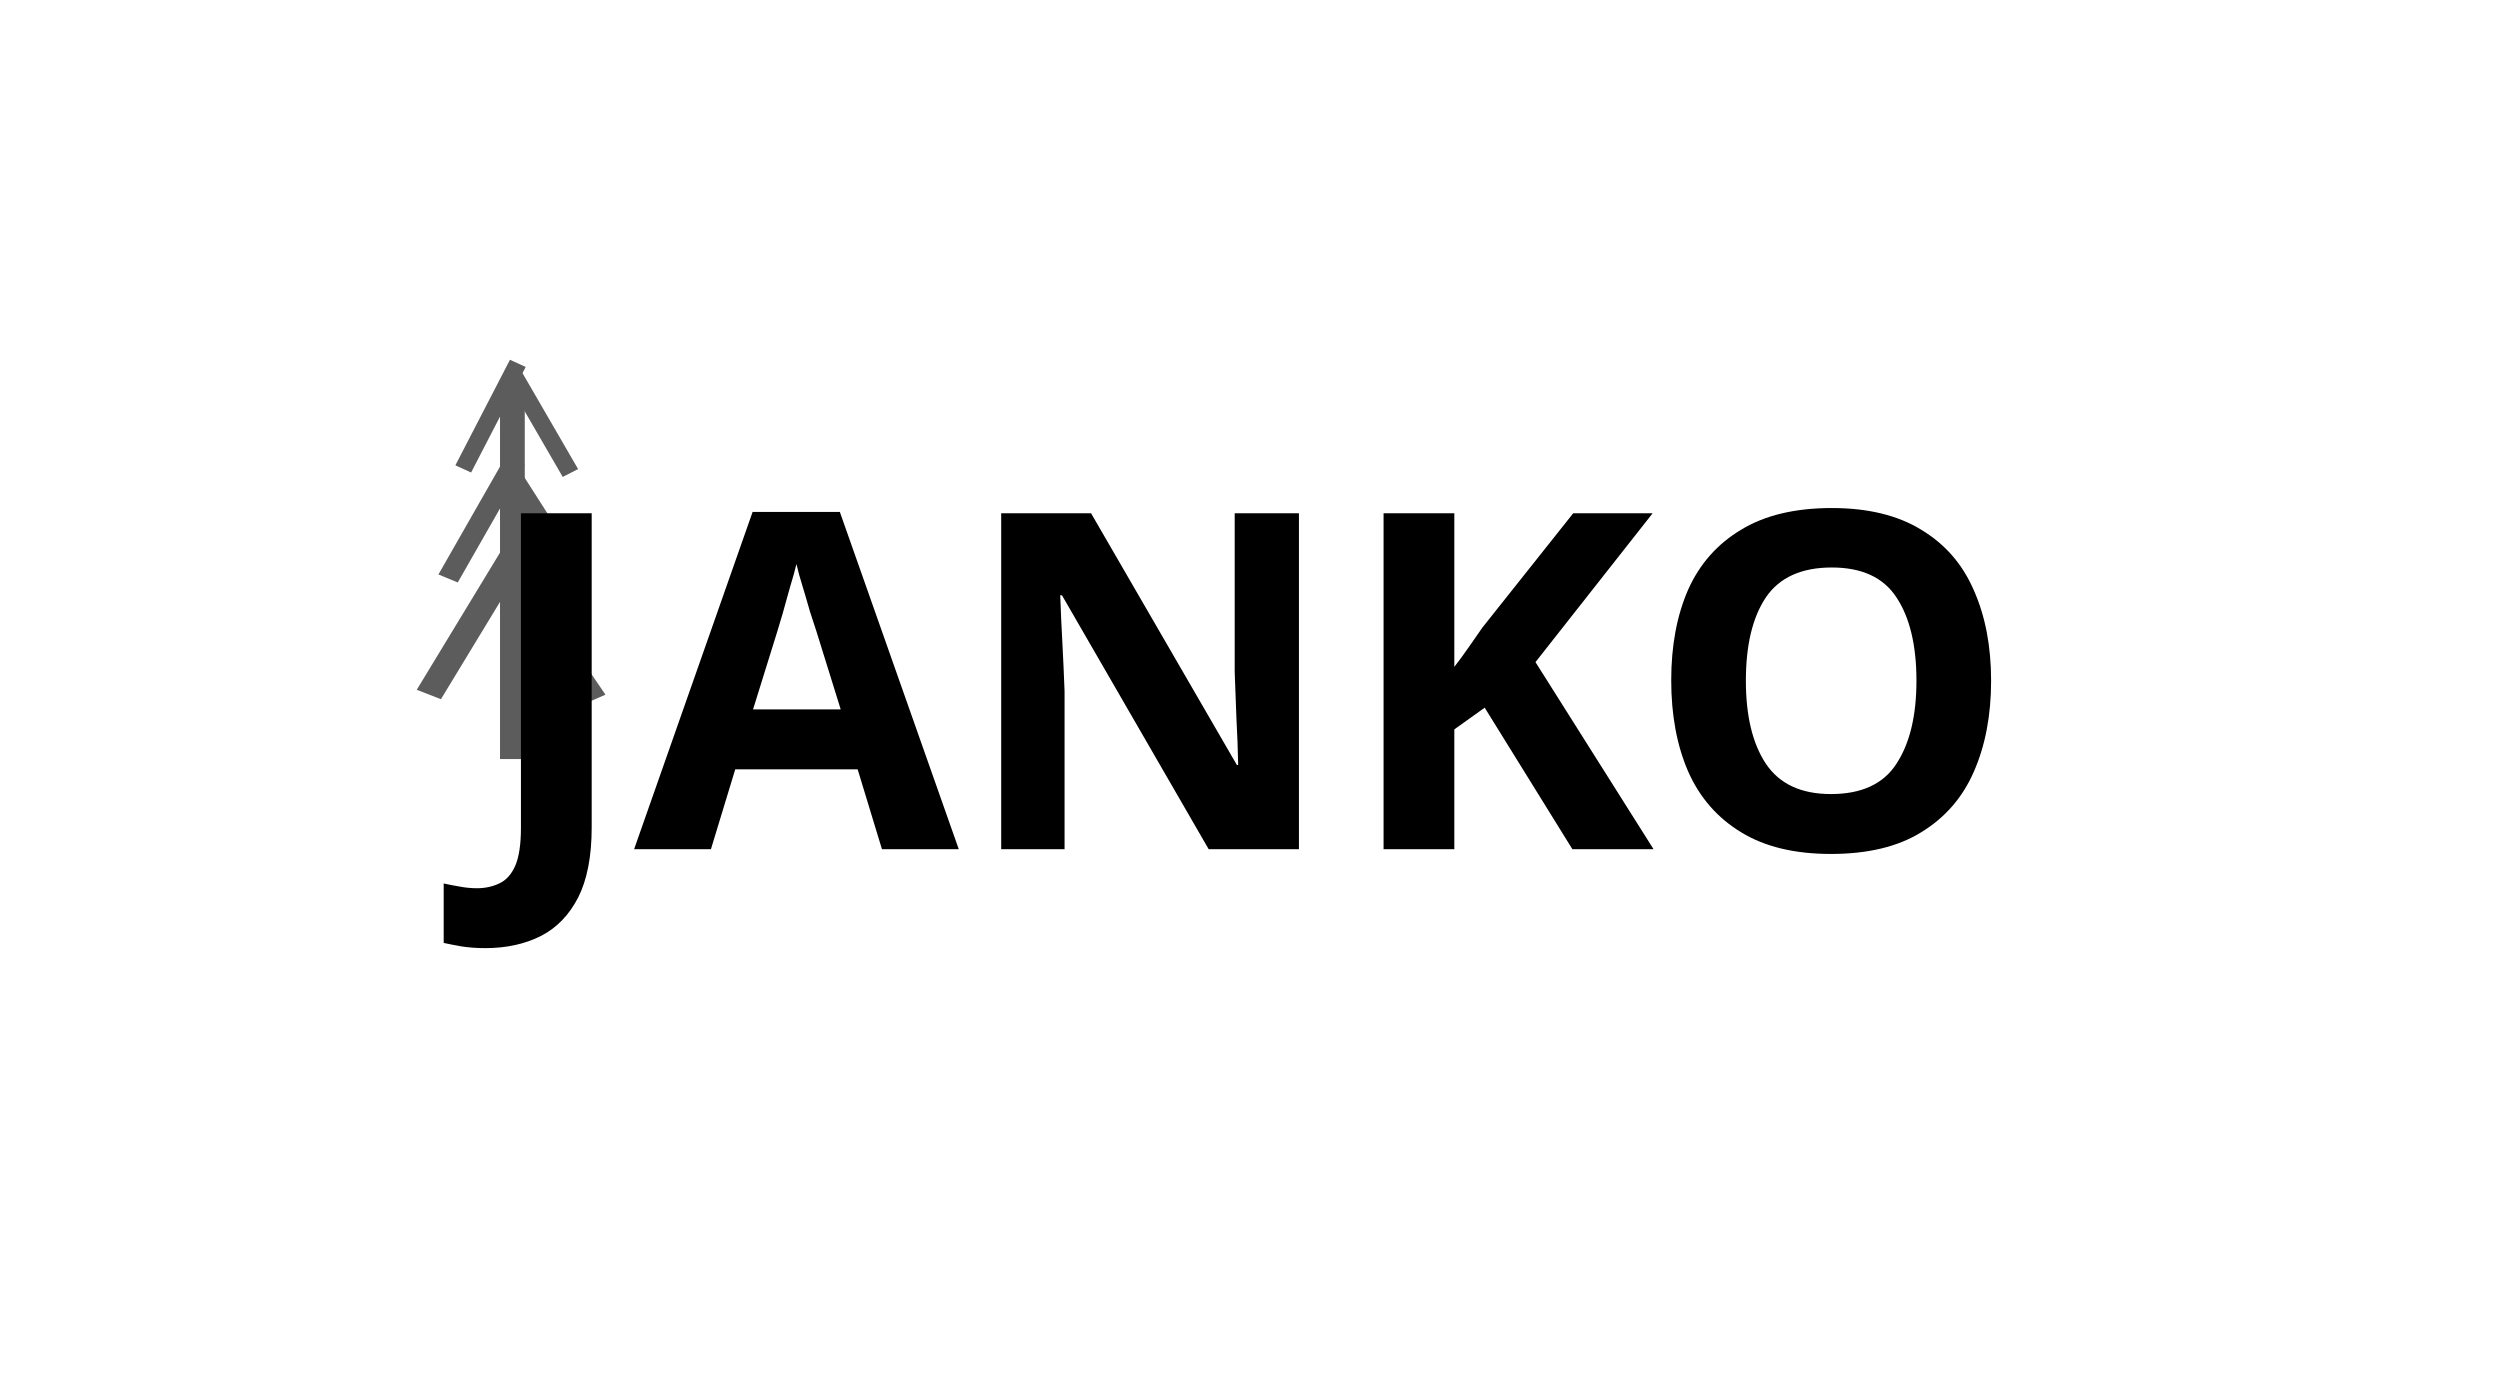
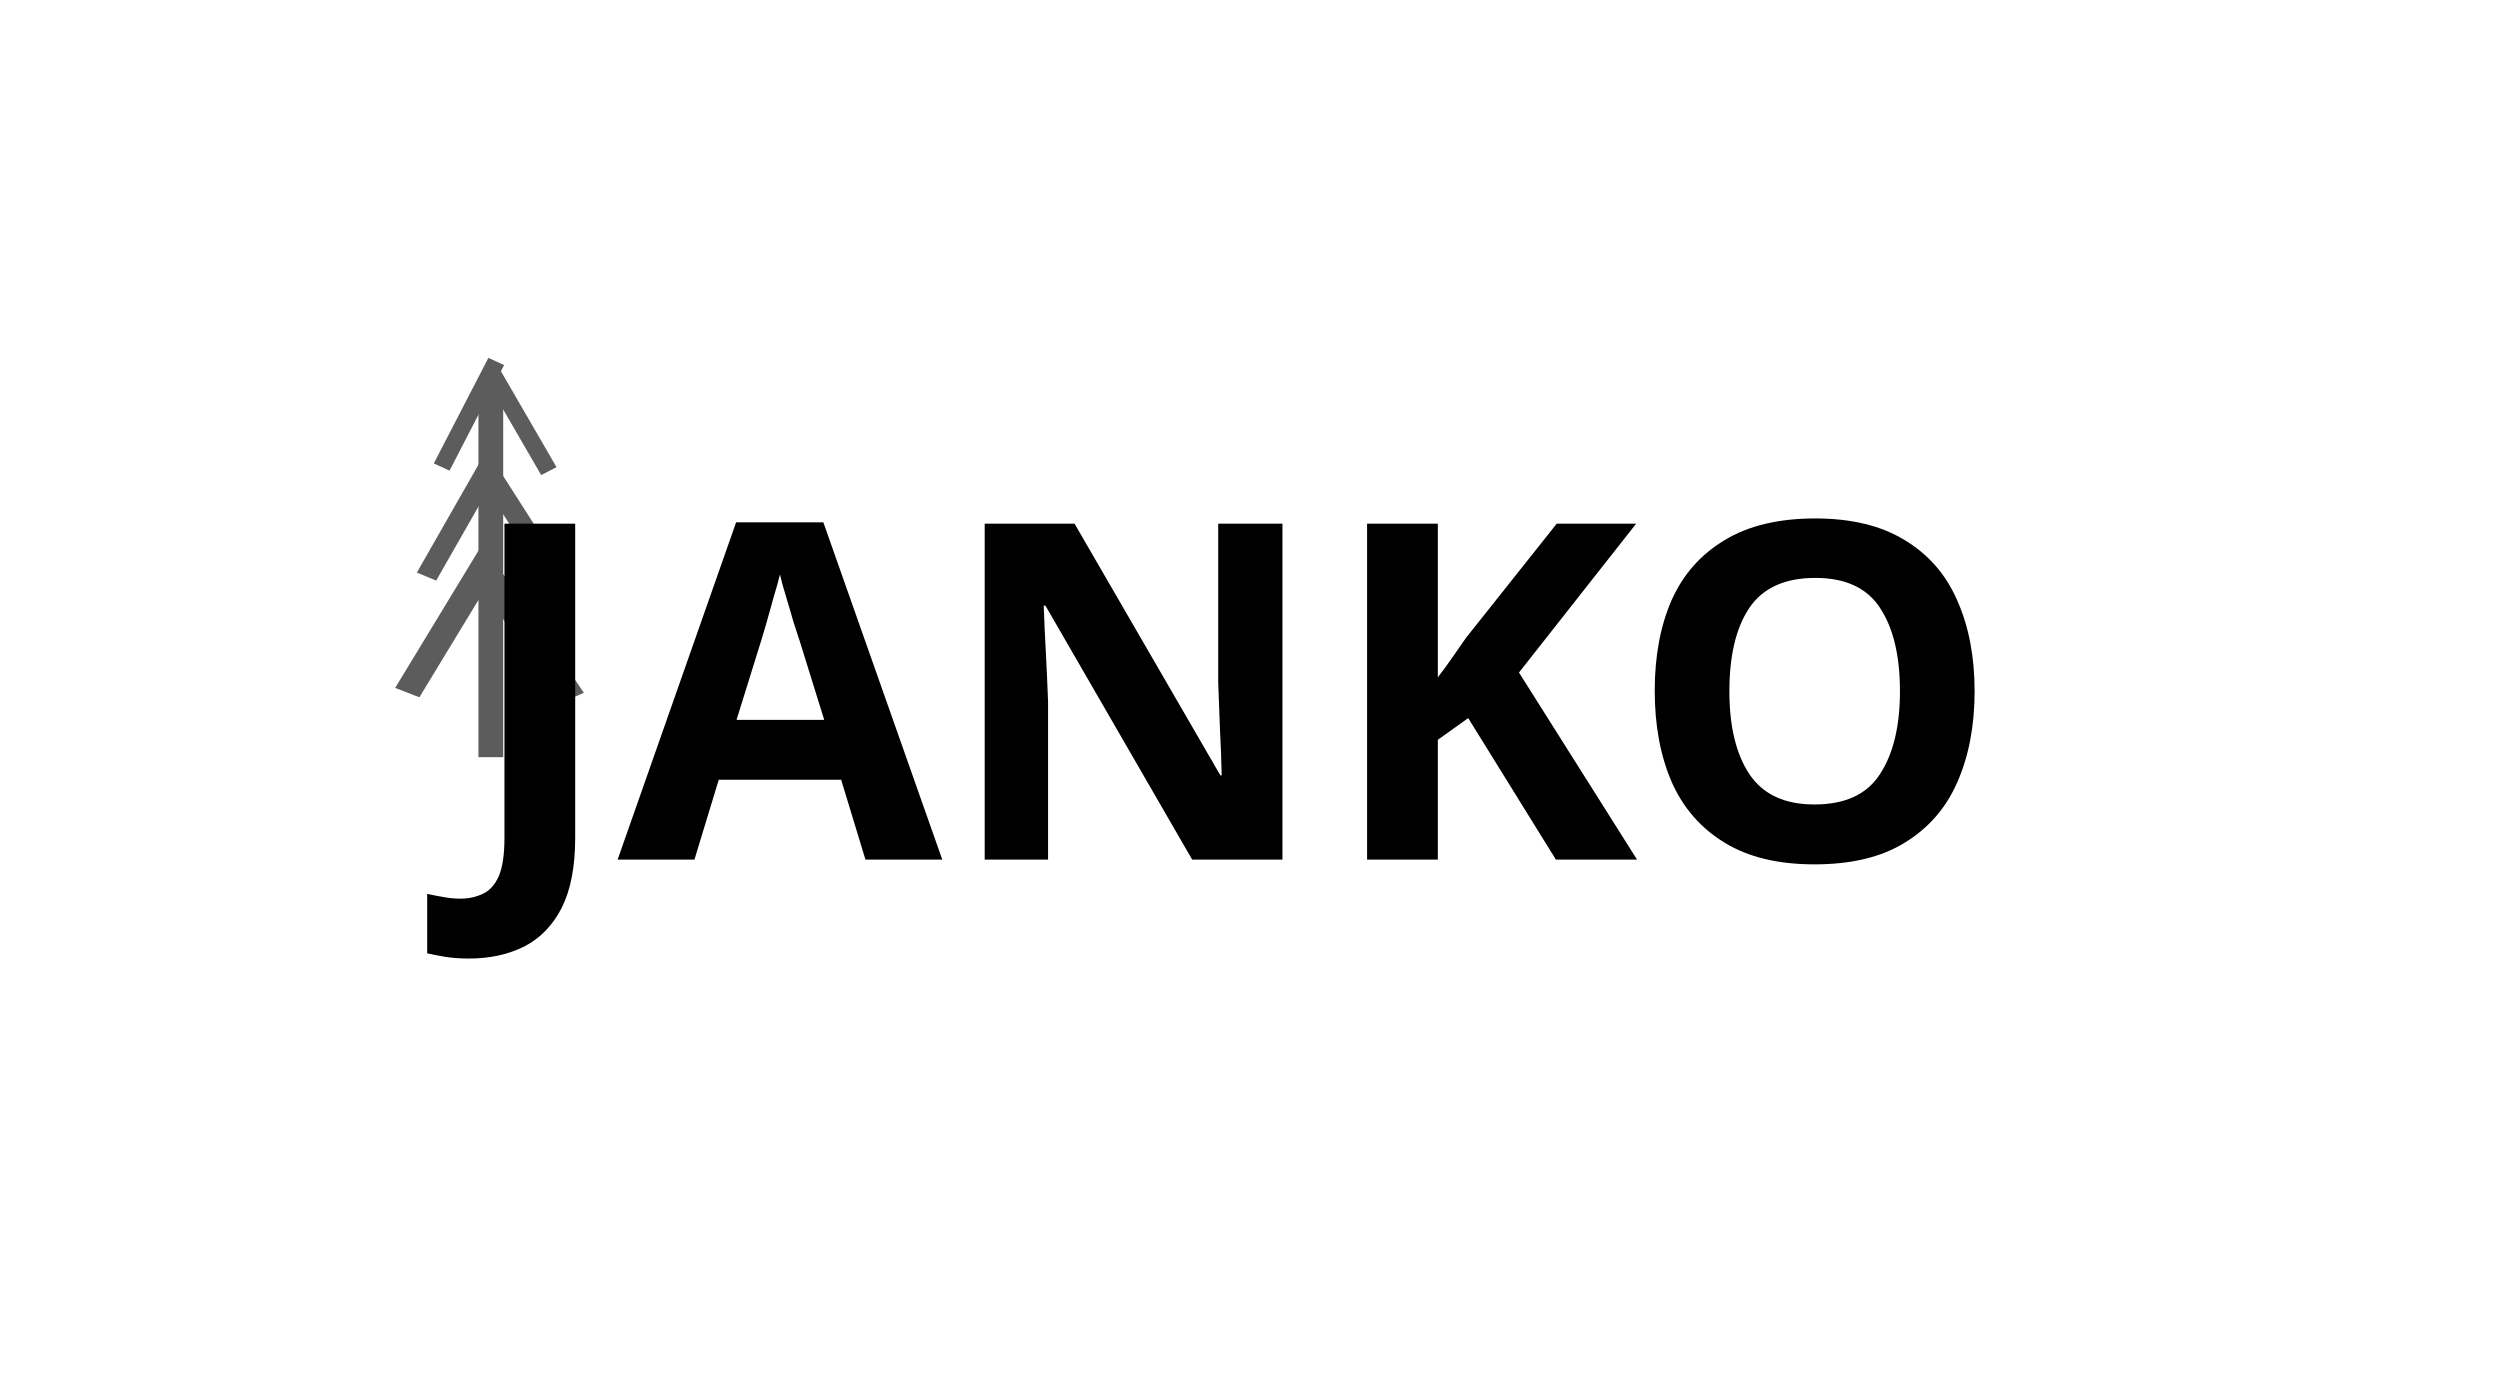
- <svg xmlns="http://www.w3.org/2000/svg" width="90mm" height="50mm" viewBox="0 0 90 50" version="1.1" id="svg4866">
+ <svg xmlns="http://www.w3.org/2000/svg" id="svg4866" version="1.1" viewBox="0 0 90 50" height="50mm" width="90mm">
  <defs id="defs4860" />
  <g id="layer1">
-     <g style="opacity:1" transform="matrix(0.5036231,0,0,0.5036231,20.48554,8.06994)" id="g8950" />
-     <text xml:space="preserve" style="font-style:normal;font-variant:normal;font-weight:bold;font-stretch:normal;font-size:6.161px;line-height:1.25;font-family:sans-serif;-inkscape-font-specification:'sans-serif Bold';letter-spacing:0px;word-spacing:0px;fill:#000000;fill-opacity:1;stroke:none;stroke-width:0.154" x="-33.475" y="27.776" id="text8026-6-3-6">
-       <tspan id="tspan8024-6-5-7" x="-33.475" y="27.776" style="font-style:normal;font-variant:normal;font-weight:normal;font-stretch:normal;font-size:14.787px;font-family:'Jaapokki subtract';-inkscape-font-specification:'Jaapokki subtract';stroke-width:0.154" />
+     <g id="g8950" transform="matrix(0.5036231,0,0,0.5036231,20.48554,8.06994)" style="opacity:1" />
+     <text id="text8026-6-3-6" y="27.776" x="-33.475" style="font-style:normal;font-variant:normal;font-weight:bold;font-stretch:normal;font-size:6.161px;line-height:1.25;font-family:sans-serif;-inkscape-font-specification:'sans-serif Bold';letter-spacing:0px;word-spacing:0px;fill:#000000;fill-opacity:1;stroke:none;stroke-width:0.154" xml:space="preserve">
+       <tspan style="font-style:normal;font-variant:normal;font-weight:normal;font-stretch:normal;font-size:14.787px;font-family:'Jaapokki subtract';-inkscape-font-specification:'Jaapokki subtract';stroke-width:0.154" y="27.776" x="-33.475" id="tspan8024-6-5-7" />
    </text>
-     <text id="text3052-2-1" y="30.569" x="17.224" style="font-style:normal;font-variant:normal;font-weight:bold;font-stretch:normal;font-size:16.933px;line-height:1.25;font-family:'Jaapokki subtract';-inkscape-font-specification:'Jaapokki subtract, Bold';font-variant-ligatures:normal;font-variant-caps:normal;font-variant-numeric:normal;font-variant-east-asian:normal;stroke-width:0.265" xml:space="preserve">
-       <tspan style="font-style:normal;font-variant:normal;font-weight:bold;font-stretch:normal;font-size:16.933px;font-family:'Jaapokki subtract';-inkscape-font-specification:'Jaapokki subtract, Bold';font-variant-ligatures:normal;font-variant-caps:normal;font-variant-numeric:normal;font-variant-east-asian:normal;stroke-width:0.265" y="30.569" x="17.224" id="tspan3050-5-3">JANKO</tspan>
+     <text xml:space="preserve" style="font-style:normal;font-variant:normal;font-weight:bold;font-stretch:normal;font-size:16.933px;line-height:1.25;font-family:'Jaapokki subtract';-inkscape-font-specification:'Jaapokki subtract, Bold';font-variant-ligatures:normal;font-variant-caps:normal;font-variant-numeric:normal;font-variant-east-asian:normal;stroke-width:0.265" x="16.628" y="30.944" id="text3052-2-1">
+       <tspan id="tspan3050-5-3" x="16.628" y="30.944" style="font-style:normal;font-variant:normal;font-weight:bold;font-stretch:normal;font-size:16.933px;font-family:'Jaapokki subtract';-inkscape-font-specification:'Jaapokki subtract, Bold';font-variant-ligatures:normal;font-variant-caps:normal;font-variant-numeric:normal;font-variant-east-asian:normal;stroke-width:0.265">JANKO</tspan>
    </text>
-     <g id="g1742-93" transform="matrix(0.07856477,0,0,0.07856477,16.73643,8.637681)" style="opacity:0.639">
-       <rect y="65.843" x="16.091" height="172.034" width="11.339" id="rect1497-5-6" style="opacity:1;fill:#000000;fill-opacity:1;stroke-width:0.397" />
-       <g transform="matrix(1,0,0,0.9404177,0,3.271604)" id="g1579-0">
-         <rect style="opacity:1;fill:#000000;fill-opacity:1;stroke-width:0.265" id="rect1551-62" width="8.018" height="57.196" x="6.21" y="-119.799" transform="rotate(151.4136)" />
-         <rect style="opacity:1;fill:#000000;fill-opacity:1;stroke-width:0.265" id="rect1551-6-61" width="8.018" height="57.196" x="-50.597" y="-97.547" transform="rotate(-154.0668)" />
+     <g style="opacity:0.639" transform="matrix(0.07856477,0,0,0.07856477,15.96004,8.569487)" id="g1742-93">
+       <rect style="opacity:1;fill:#000000;fill-opacity:1;stroke-width:0.397" id="rect1497-5-6" width="11.339" height="172.034" x="16.091" y="65.843" />
+       <g id="g1579-0" transform="matrix(1,0,0,0.9404177,0,3.271604)">
+         <rect transform="rotate(151.4136)" y="-119.799" x="6.21" height="57.196" width="8.018" id="rect1551-62" style="opacity:1;fill:#000000;fill-opacity:1;stroke-width:0.265" />
+         <rect transform="rotate(-154.0668)" y="-97.547" x="-50.597" height="57.196" width="8.018" id="rect1551-6-61" style="opacity:1;fill:#000000;fill-opacity:1;stroke-width:0.265" />
      </g>
-       <g id="g1579-2-8" transform="matrix(1.228521,0,0,1.046342,-6.766912,42.01555)">
-         <rect style="opacity:1;fill:#000000;fill-opacity:1;stroke-width:0.265" id="rect1551-9-79" width="8.018" height="57.196" x="6.21" y="-119.799" transform="rotate(151.4136)" />
-         <rect style="opacity:1;fill:#000000;fill-opacity:1;stroke-width:0.265" id="rect1551-6-1-2" width="8.018" height="57.196" x="-50.597" y="-97.547" transform="rotate(-154.0668)" />
+       <g transform="matrix(1.228521,0,0,1.046342,-6.766912,42.01555)" id="g1579-2-8">
+         <rect transform="rotate(151.4136)" y="-119.799" x="6.21" height="57.196" width="8.018" id="rect1551-9-79" style="opacity:1;fill:#000000;fill-opacity:1;stroke-width:0.265" />
+         <rect transform="rotate(-154.0668)" y="-97.547" x="-50.597" height="57.196" width="8.018" id="rect1551-6-1-2" style="opacity:1;fill:#000000;fill-opacity:1;stroke-width:0.265" />
      </g>
-       <g id="g1579-2-2-0" transform="matrix(1.537697,0,0,1.231709,-15.35446,75.14409)">
-         <rect style="opacity:1;fill:#000000;fill-opacity:1;stroke-width:0.265" id="rect1551-9-7-2" width="8.018" height="57.196" x="6.21" y="-119.799" transform="rotate(151.4136)" />
-         <rect style="opacity:1;fill:#000000;fill-opacity:1;stroke-width:0.265" id="rect1551-6-1-0-37" width="8.018" height="57.196" x="-50.597" y="-97.547" transform="rotate(-154.0668)" />
+       <g transform="matrix(1.537697,0,0,1.231709,-15.35446,75.14409)" id="g1579-2-2-0">
+         <rect transform="rotate(151.4136)" y="-119.799" x="6.21" height="57.196" width="8.018" id="rect1551-9-7-2" style="opacity:1;fill:#000000;fill-opacity:1;stroke-width:0.265" />
+         <rect transform="rotate(-154.0668)" y="-97.547" x="-50.597" height="57.196" width="8.018" id="rect1551-6-1-0-37" style="opacity:1;fill:#000000;fill-opacity:1;stroke-width:0.265" />
      </g>
    </g>
  </g>
</svg>
